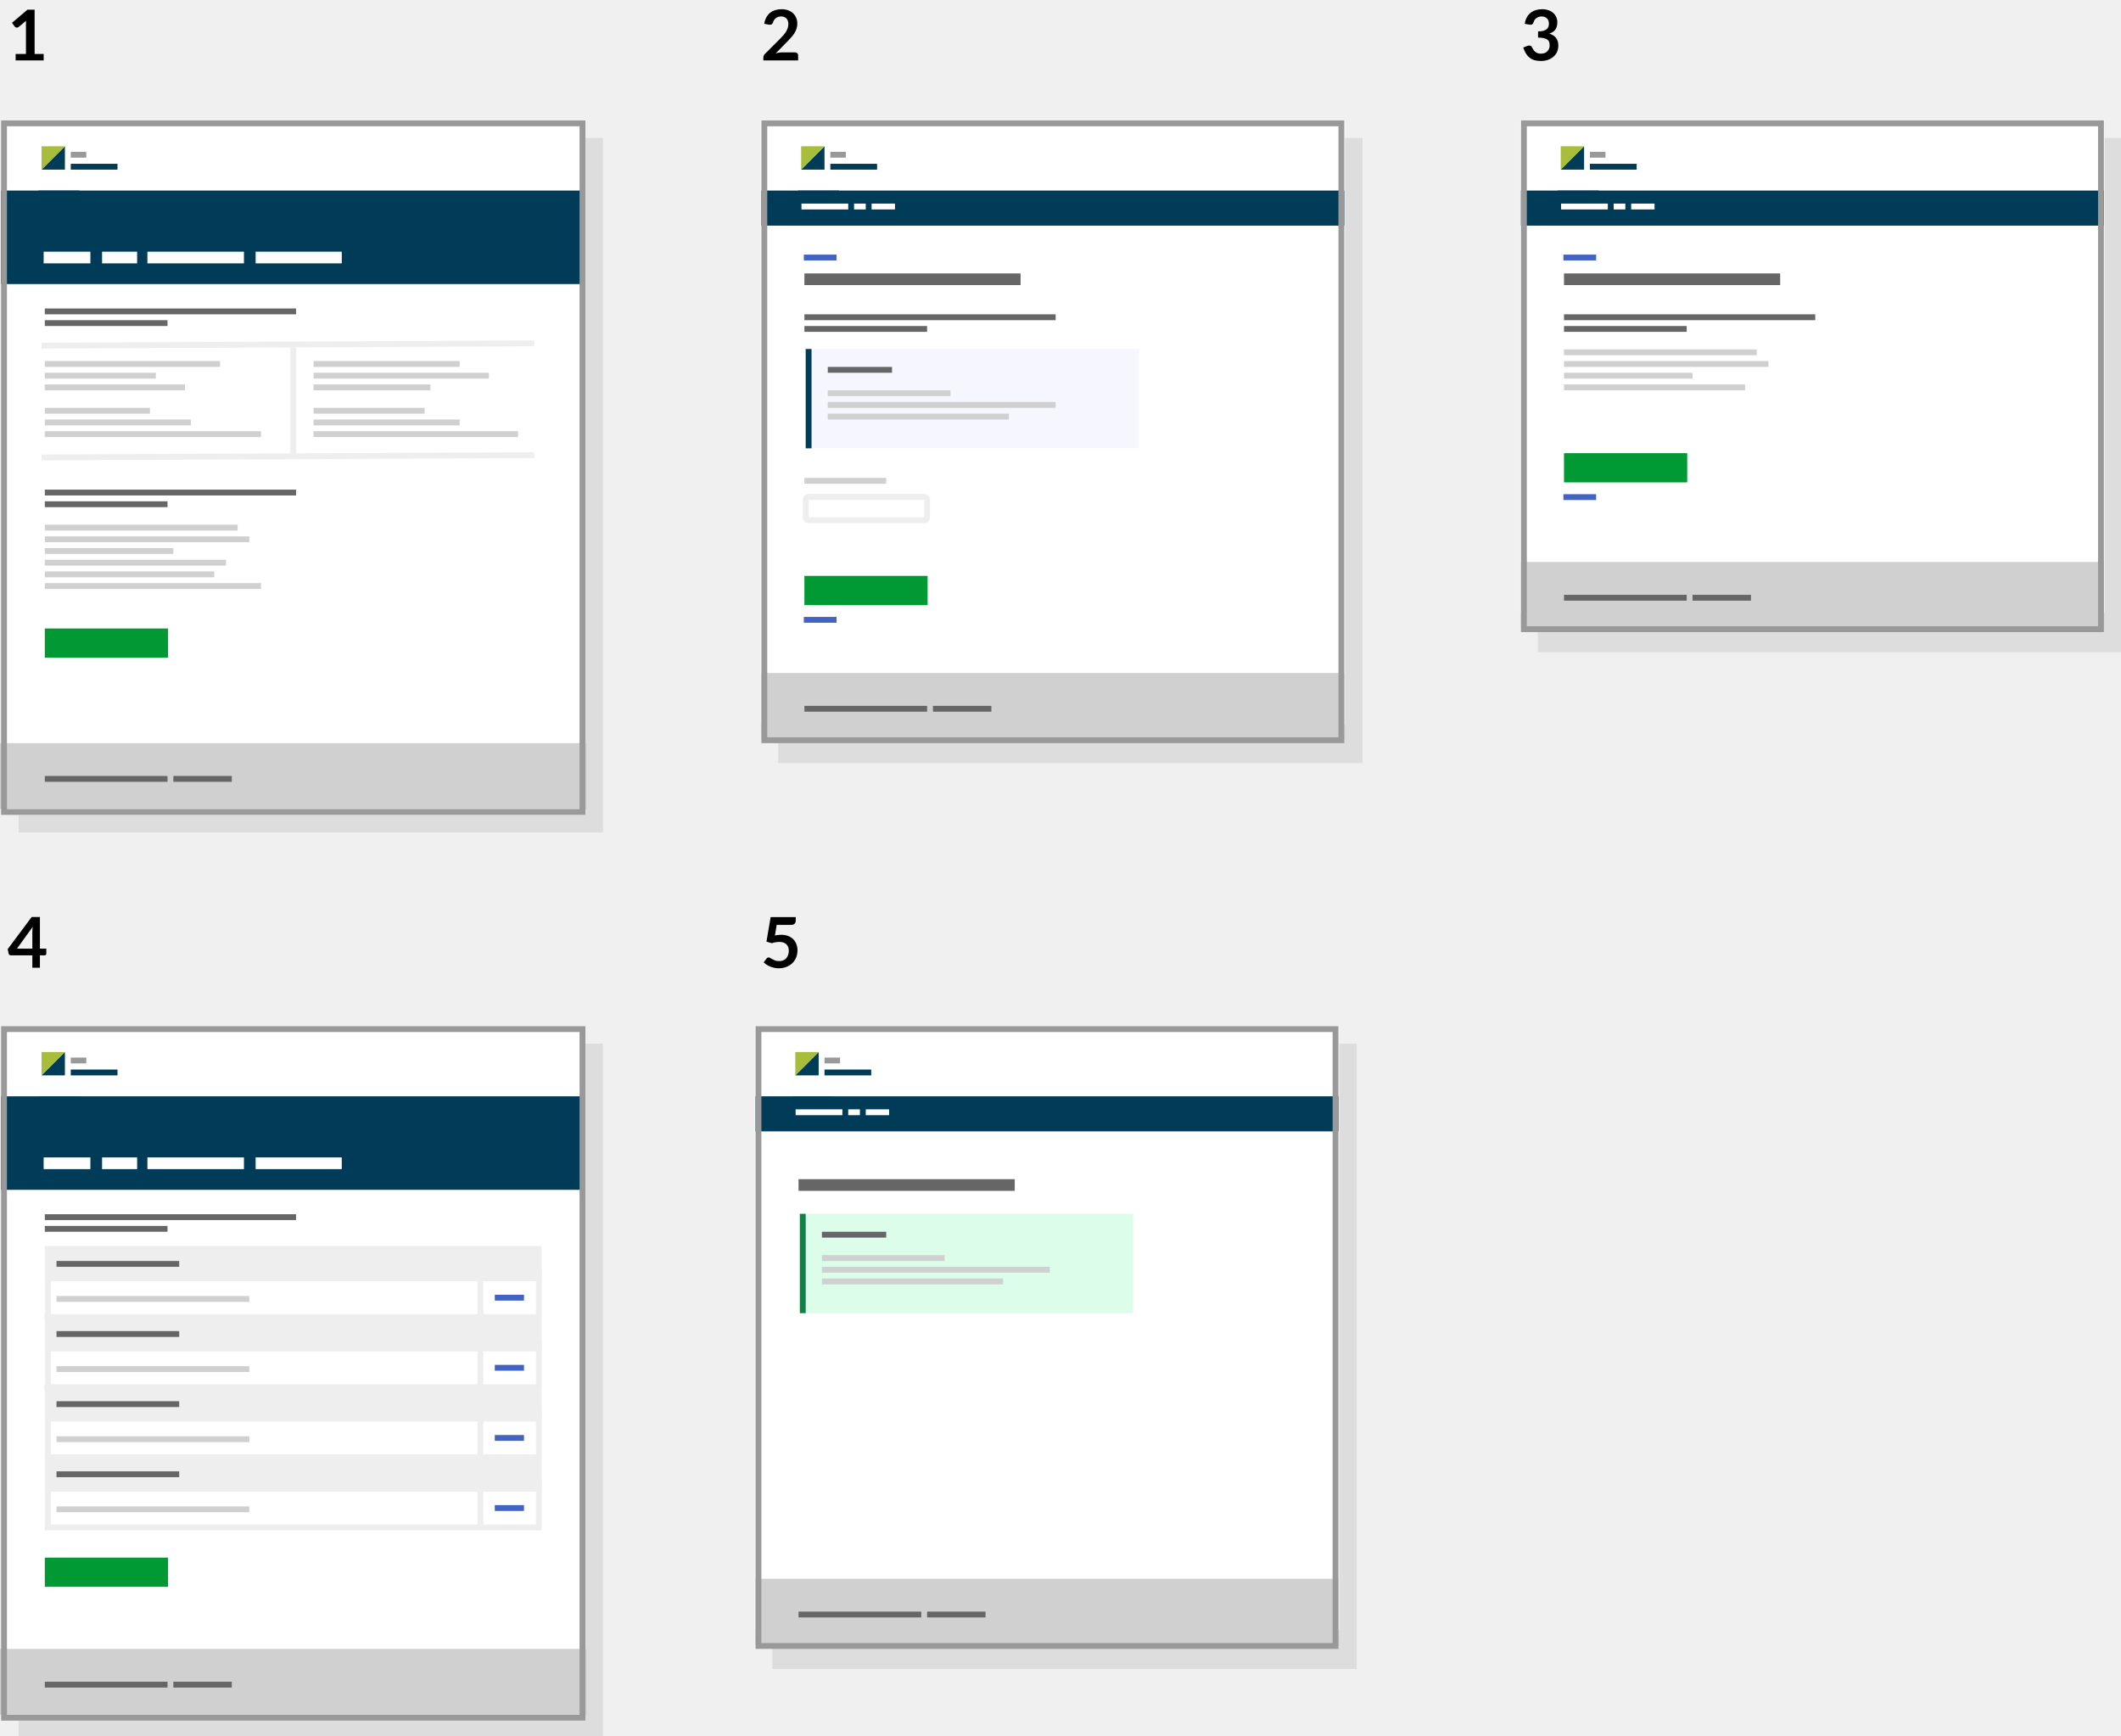
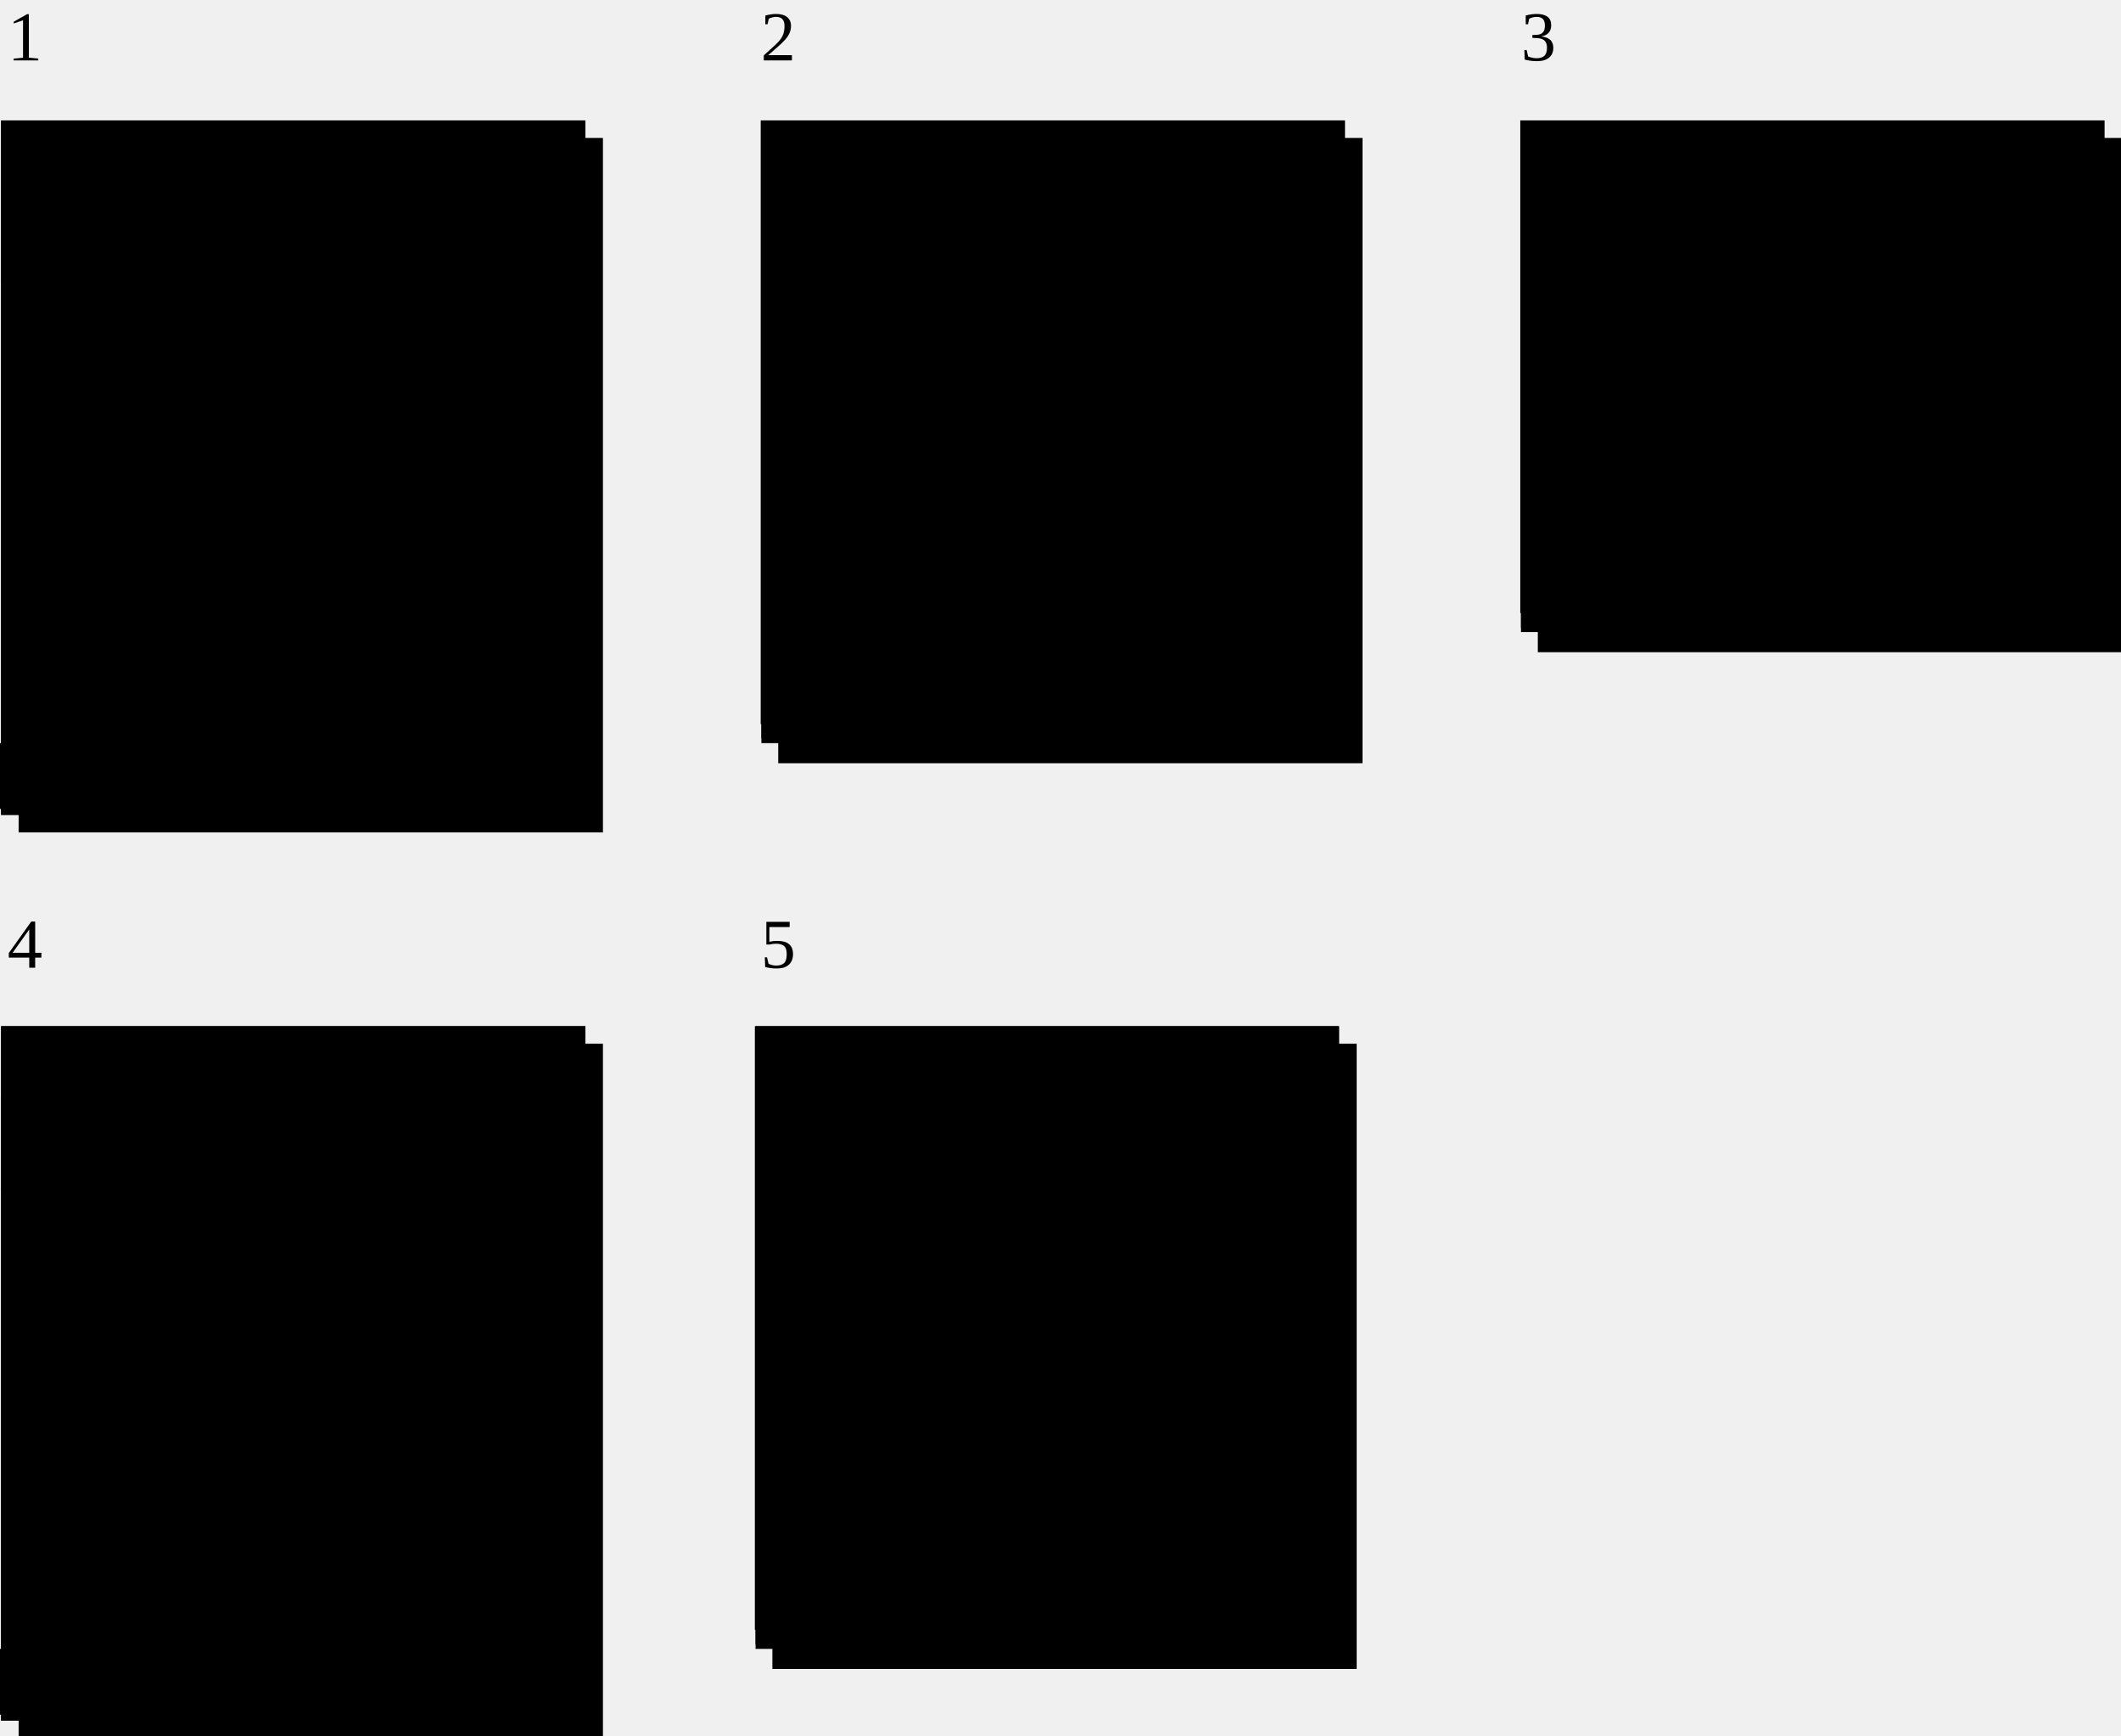
<svg xmlns="http://www.w3.org/2000/svg" viewBox="0 0 363 297">
  <defs>
    <style>.cls-1{opacity:0.1;}.cls-2{fill:#333;}.cls-3{fill:#fff;}.cls-4{fill:#003c57;}.cls-5{fill:#093;}.cls-6{fill:#a8bd3a;}.cls-7{fill:#999;}.cls-11,.cls-13,.cls-14,.cls-15,.cls-8,.cls-9{fill:none;stroke-miterlimit:10;}.cls-8,.cls-9{stroke:#666;}.cls-8{stroke-width:2px;}.cls-10{fill:#d0d0d0;}.cls-11{stroke:#fff;}.cls-12{fill:#f5f6ff;}.cls-13{stroke:#d0d0d0;}.cls-14{stroke:#eee;}.cls-15{stroke:#4263c2;}.cls-16{fill:#dbfdea;}.cls-17{fill:#0f8243;}.cls-18{fill:#eee;}.cls-19{font-size:12px;font-family:Lato-Bold, Lato;font-weight:700;}</style>
  </defs>
  <g id="Layer_2" data-name="Layer 2">
    <g id="Layer_1-2" data-name="Layer 1">
-       <g class="cls-1">
-         <rect class="cls-2" x="133.19" y="23.61" width="100" height="107" />
+       <g class="ons-cls-1">
+         <rect class="ons-cls-2" x="133.19" y="23.61" width="100" height="107" />
      </g>
-       <rect class="cls-3" x="130.19" y="20.61" width="100" height="103.3" />
-       <rect class="cls-4" x="130.31" y="32.61" width="99.76" height="6" />
-       <rect class="cls-5" x="137.67" y="98.55" width="21.09" height="5" />
-       <rect class="cls-4" x="136.59" y="32.61" width="7.01" height="2.72" />
-       <polygon class="cls-4" points="141.11 29.03 137.11 29.03 141.11 25.03 141.11 29.03" />
-       <polygon class="cls-6" points="137.11 25.03 141.11 25.03 137.11 29.03 137.11 25.03" />
-       <rect class="cls-4" x="142.11" y="28.03" width="8" height="1" />
-       <rect class="cls-7" x="142.11" y="25.98" width="2.66" height="1" />
-       <line class="cls-8" x1="137.67" y1="47.79" x2="174.67" y2="47.79" />
-       <line class="cls-9" x1="137.67" y1="54.29" x2="180.67" y2="54.29" />
-       <line class="cls-9" x1="137.67" y1="56.29" x2="158.67" y2="56.29" />
-       <rect class="cls-10" x="130.31" y="115.17" width="99.76" height="11.26" />
-       <line class="cls-9" x1="137.67" y1="121.29" x2="158.67" y2="121.29" />
-       <line class="cls-9" x1="159.67" y1="121.29" x2="169.67" y2="121.29" />
-       <path class="cls-7" d="M229.07,21.61V126.17H131.31V21.61h97.76m1-1H130.31V127.17h99.76V20.61Z" />
-       <line class="cls-11" x1="137.17" y1="35.34" x2="145.17" y2="35.34" />
-       <line class="cls-11" x1="149.17" y1="35.34" x2="153.17" y2="35.34" />
-       <line class="cls-11" x1="146.17" y1="35.34" x2="148.17" y2="35.34" />
-       <rect class="cls-12" x="137.89" y="59.72" width="57.03" height="17" />
-       <rect class="cls-4" x="137.89" y="59.72" width="1" height="17" />
-       <line class="cls-9" x1="141.67" y1="63.29" x2="152.67" y2="63.29" />
-       <line class="cls-13" x1="141.67" y1="67.29" x2="162.67" y2="67.29" />
-       <line class="cls-13" x1="137.67" y1="82.29" x2="151.67" y2="82.29" />
-       <line class="cls-13" x1="141.67" y1="69.29" x2="180.67" y2="69.29" />
-       <line class="cls-13" x1="141.67" y1="71.29" x2="172.67" y2="71.29" />
-       <rect class="cls-14" x="137.89" y="85.03" width="20.78" height="4" rx="0.5" ry="0.5" />
-       <line class="cls-15" x1="137.57" y1="44.07" x2="143.17" y2="44.07" />
-       <line class="cls-15" x1="137.57" y1="106.07" x2="143.17" y2="106.07" />
-       <g class="cls-1">
-         <rect class="cls-2" x="132.19" y="178.61" width="100" height="107" />
+       <rect class="ons-cls-3" x="130.19" y="20.61" width="100" height="103.3" />
+       <rect class="ons-cls-4" x="130.31" y="32.61" width="99.76" height="6" />
+       <rect class="ons-cls-5" x="137.67" y="98.55" width="21.09" height="5" />
+       <rect class="ons-cls-4" x="136.59" y="32.61" width="7.01" height="2.72" />
+       <polygon class="ons-cls-4" points="141.11 29.03 137.11 29.03 141.11 25.03 141.11 29.03" />
+       <polygon class="ons-cls-6" points="137.11 25.03 141.11 25.03 137.11 29.03 137.11 25.03" />
+       <rect class="ons-cls-4" x="142.11" y="28.03" width="8" height="1" />
+       <rect class="ons-cls-7" x="142.11" y="25.98" width="2.66" height="1" />
+       <line class="ons-cls-8" x1="137.67" y1="47.79" x2="174.67" y2="47.79" />
+       <line class="ons-cls-9" x1="137.67" y1="54.29" x2="180.67" y2="54.29" />
+       <line class="ons-cls-9" x1="137.67" y1="56.29" x2="158.67" y2="56.29" />
+       <rect class="ons-cls-10" x="130.31" y="115.17" width="99.76" height="11.26" />
+       <line class="ons-cls-9" x1="137.67" y1="121.29" x2="158.67" y2="121.29" />
+       <line class="ons-cls-9" x1="159.67" y1="121.29" x2="169.67" y2="121.29" />
+       <path class="ons-cls-7" d="M229.07,21.61V126.17H131.31V21.61h97.76m1-1H130.31V127.17h99.76V20.61Z" />
+       <line class="ons-cls-11" x1="137.17" y1="35.34" x2="145.17" y2="35.34" />
+       <line class="ons-cls-11" x1="149.17" y1="35.34" x2="153.17" y2="35.34" />
+       <line class="ons-cls-11" x1="146.17" y1="35.34" x2="148.17" y2="35.34" />
+       <rect class="ons-cls-12" x="137.89" y="59.72" width="57.03" height="17" />
+       <rect class="ons-cls-4" x="137.89" y="59.72" width="1" height="17" />
+       <line class="ons-cls-9" x1="141.67" y1="63.29" x2="152.67" y2="63.29" />
+       <line class="ons-cls-13" x1="141.67" y1="67.29" x2="162.67" y2="67.29" />
+       <line class="ons-cls-13" x1="137.67" y1="82.29" x2="151.67" y2="82.29" />
+       <line class="ons-cls-13" x1="141.67" y1="69.29" x2="180.67" y2="69.29" />
+       <line class="ons-cls-13" x1="141.67" y1="71.29" x2="172.67" y2="71.29" />
+       <rect class="ons-cls-14" x="137.89" y="85.03" width="20.78" height="4" rx="0.5" ry="0.5" />
+       <line class="ons-cls-15" x1="137.57" y1="44.07" x2="143.17" y2="44.07" />
+       <line class="ons-cls-15" x1="137.57" y1="106.07" x2="143.17" y2="106.07" />
+       <g class="ons-cls-1">
+         <rect class="ons-cls-2" x="132.19" y="178.61" width="100" height="107" />
      </g>
-       <rect class="cls-3" x="129.19" y="175.61" width="100" height="103.3" />
-       <rect class="cls-4" x="129.31" y="187.61" width="99.76" height="6" />
-       <rect class="cls-4" x="135.59" y="187.61" width="7.01" height="2.72" />
-       <polygon class="cls-4" points="140.11 184.03 136.11 184.03 140.11 180.03 140.11 184.03" />
-       <polygon class="cls-6" points="136.11 180.03 140.11 180.03 136.11 184.03 136.11 180.03" />
-       <rect class="cls-4" x="141.11" y="183.03" width="8" height="1" />
-       <rect class="cls-7" x="141.11" y="180.98" width="2.66" height="1" />
-       <line class="cls-8" x1="136.67" y1="202.79" x2="173.67" y2="202.79" />
-       <rect class="cls-10" x="129.31" y="270.17" width="99.76" height="11.26" />
-       <line class="cls-9" x1="136.67" y1="276.29" x2="157.67" y2="276.29" />
-       <line class="cls-9" x1="158.67" y1="276.29" x2="168.67" y2="276.29" />
-       <path class="cls-7" d="M228.07,176.61V281.17H130.31V176.61h97.76m1-1H129.31V282.17h99.76V175.61Z" />
-       <line class="cls-11" x1="136.17" y1="190.34" x2="144.17" y2="190.34" />
-       <line class="cls-11" x1="148.17" y1="190.34" x2="152.17" y2="190.34" />
-       <line class="cls-11" x1="145.17" y1="190.34" x2="147.17" y2="190.34" />
-       <rect class="cls-16" x="136.89" y="207.72" width="57.03" height="17" />
-       <rect class="cls-17" x="136.89" y="207.72" width="1" height="17" />
-       <line class="cls-9" x1="140.67" y1="211.29" x2="151.67" y2="211.29" />
-       <line class="cls-13" x1="140.67" y1="215.29" x2="161.67" y2="215.29" />
-       <line class="cls-13" x1="140.67" y1="217.29" x2="179.67" y2="217.29" />
-       <line class="cls-13" x1="140.67" y1="219.29" x2="171.67" y2="219.29" />
-       <g class="cls-1">
-         <rect class="cls-2" x="263.19" y="23.61" width="100" height="88" />
+       <rect class="ons-cls-3" x="129.19" y="175.61" width="100" height="103.3" />
+       <rect class="ons-cls-4" x="129.31" y="187.61" width="99.76" height="6" />
+       <rect class="ons-cls-4" x="135.59" y="187.61" width="7.01" height="2.72" />
+       <polygon class="ons-cls-4" points="140.11 184.03 136.11 184.03 140.11 180.03 140.11 184.03" />
+       <polygon class="ons-cls-6" points="136.11 180.03 140.11 180.03 136.11 184.03 136.11 180.03" />
+       <rect class="ons-cls-4" x="141.11" y="183.03" width="8" height="1" />
+       <rect class="ons-cls-7" x="141.11" y="180.98" width="2.66" height="1" />
+       <line class="ons-cls-8" x1="136.67" y1="202.79" x2="173.67" y2="202.79" />
+       <rect class="ons-cls-10" x="129.31" y="270.17" width="99.76" height="11.26" />
+       <line class="ons-cls-9" x1="136.67" y1="276.29" x2="157.67" y2="276.29" />
+       <line class="ons-cls-9" x1="158.67" y1="276.29" x2="168.67" y2="276.29" />
+       <path class="ons-cls-7" d="M228.07,176.61V281.17H130.31V176.61h97.76m1-1H129.31V282.17h99.76V175.61Z" />
+       <line class="ons-cls-11" x1="136.17" y1="190.34" x2="144.17" y2="190.34" />
+       <line class="ons-cls-11" x1="148.17" y1="190.34" x2="152.17" y2="190.34" />
+       <line class="ons-cls-11" x1="145.17" y1="190.34" x2="147.17" y2="190.34" />
+       <rect class="ons-cls-16" x="136.89" y="207.72" width="57.03" height="17" />
+       <rect class="ons-cls-17" x="136.89" y="207.72" width="1" height="17" />
+       <line class="ons-cls-9" x1="140.67" y1="211.29" x2="151.67" y2="211.29" />
+       <line class="ons-cls-13" x1="140.67" y1="215.29" x2="161.67" y2="215.29" />
+       <line class="ons-cls-13" x1="140.67" y1="217.29" x2="179.67" y2="217.29" />
+       <line class="ons-cls-13" x1="140.67" y1="219.29" x2="171.67" y2="219.29" />
+       <g class="ons-cls-1">
+         <rect class="ons-cls-2" x="263.19" y="23.61" width="100" height="88" />
      </g>
-       <rect class="cls-3" x="260.19" y="20.61" width="100" height="84.3" />
-       <rect class="cls-4" x="260.31" y="32.61" width="99.76" height="6" />
-       <rect class="cls-5" x="267.67" y="77.55" width="21.09" height="5" />
-       <rect class="cls-4" x="266.59" y="32.61" width="7.01" height="2.72" />
-       <polygon class="cls-4" points="271.11 29.03 267.11 29.03 271.11 25.03 271.11 29.03" />
-       <polygon class="cls-6" points="267.11 25.03 271.11 25.03 267.11 29.03 267.11 25.03" />
-       <rect class="cls-4" x="272.11" y="28.03" width="8" height="1" />
-       <rect class="cls-7" x="272.11" y="25.98" width="2.66" height="1" />
-       <line class="cls-8" x1="267.67" y1="47.79" x2="304.67" y2="47.79" />
-       <line class="cls-9" x1="267.67" y1="54.29" x2="310.67" y2="54.29" />
-       <line class="cls-9" x1="267.67" y1="56.29" x2="288.67" y2="56.29" />
-       <rect class="cls-10" x="260.31" y="96.17" width="99.76" height="11.26" />
-       <line class="cls-9" x1="267.67" y1="102.29" x2="288.67" y2="102.29" />
-       <line class="cls-9" x1="289.67" y1="102.29" x2="299.67" y2="102.29" />
-       <path class="cls-7" d="M359.07,21.61v85.56H261.31V21.61h97.76m1-1H260.31v87.56h99.76V20.61Z" />
-       <line class="cls-11" x1="267.17" y1="35.34" x2="275.17" y2="35.34" />
-       <line class="cls-11" x1="279.17" y1="35.34" x2="283.17" y2="35.34" />
-       <line class="cls-11" x1="276.17" y1="35.34" x2="278.17" y2="35.34" />
-       <line class="cls-15" x1="267.57" y1="44.07" x2="273.17" y2="44.07" />
-       <line class="cls-15" x1="267.57" y1="85.07" x2="273.17" y2="85.07" />
-       <line class="cls-13" x1="267.67" y1="60.29" x2="300.67" y2="60.29" />
-       <line class="cls-13" x1="267.67" y1="62.29" x2="302.67" y2="62.29" />
-       <line class="cls-13" x1="267.67" y1="64.29" x2="289.67" y2="64.29" />
-       <line class="cls-13" x1="267.67" y1="66.29" x2="298.67" y2="66.29" />
-       <g class="cls-1">
-         <rect class="cls-2" x="3.19" y="23.61" width="100" height="118.84" />
+       <rect class="ons-cls-3" x="260.19" y="20.61" width="100" height="84.3" />
+       <rect class="ons-cls-4" x="260.31" y="32.61" width="99.76" height="6" />
+       <rect class="ons-cls-5" x="267.67" y="77.55" width="21.09" height="5" />
+       <rect class="ons-cls-4" x="266.59" y="32.61" width="7.01" height="2.72" />
+       <polygon class="ons-cls-4" points="271.11 29.03 267.11 29.03 271.11 25.03 271.11 29.03" />
+       <polygon class="ons-cls-6" points="267.11 25.03 271.11 25.03 267.11 29.03 267.11 25.03" />
+       <rect class="ons-cls-4" x="272.11" y="28.03" width="8" height="1" />
+       <rect class="ons-cls-7" x="272.11" y="25.98" width="2.66" height="1" />
+       <line class="ons-cls-8" x1="267.67" y1="47.79" x2="304.67" y2="47.79" />
+       <line class="ons-cls-9" x1="267.67" y1="54.29" x2="310.67" y2="54.29" />
+       <line class="ons-cls-9" x1="267.67" y1="56.29" x2="288.67" y2="56.29" />
+       <rect class="ons-cls-10" x="260.31" y="96.17" width="99.76" height="11.26" />
+       <line class="ons-cls-9" x1="267.67" y1="102.29" x2="288.67" y2="102.29" />
+       <line class="ons-cls-9" x1="289.67" y1="102.29" x2="299.67" y2="102.29" />
+       <path class="ons-cls-7" d="M359.07,21.61v85.56H261.31V21.61h97.76m1-1H260.31v87.56h99.76V20.61Z" />
+       <line class="ons-cls-11" x1="267.17" y1="35.34" x2="275.17" y2="35.34" />
+       <line class="ons-cls-11" x1="279.17" y1="35.34" x2="283.17" y2="35.34" />
+       <line class="ons-cls-11" x1="276.17" y1="35.34" x2="278.17" y2="35.34" />
+       <line class="ons-cls-15" x1="267.57" y1="44.07" x2="273.17" y2="44.07" />
+       <line class="ons-cls-15" x1="267.57" y1="85.07" x2="273.17" y2="85.07" />
+       <line class="ons-cls-13" x1="267.67" y1="60.29" x2="300.67" y2="60.29" />
+       <line class="ons-cls-13" x1="267.67" y1="62.29" x2="302.67" y2="62.29" />
+       <line class="ons-cls-13" x1="267.67" y1="64.29" x2="289.67" y2="64.29" />
+       <line class="ons-cls-13" x1="267.67" y1="66.29" x2="298.67" y2="66.29" />
+       <g class="ons-cls-1">
+         <rect class="ons-cls-2" x="3.19" y="23.61" width="100" height="118.84" />
      </g>
-       <rect class="cls-3" x="0.19" y="20.61" width="100" height="118.84" />
-       <rect class="cls-4" x="0.19" y="32.61" width="100" height="16" />
-       <rect class="cls-5" x="7.67" y="107.55" width="21.09" height="5" />
-       <rect class="cls-4" x="6.59" y="32.61" width="7.01" height="2.72" />
-       <polygon class="cls-4" points="11.11 29.03 7.11 29.03 11.11 25.03 11.11 29.03" />
-       <polygon class="cls-6" points="7.11 25.03 11.11 25.03 7.11 29.03 7.11 25.03" />
-       <rect class="cls-4" x="12.11" y="28.03" width="8" height="1" />
-       <rect class="cls-7" x="12.11" y="25.98" width="2.66" height="1" />
-       <line class="cls-14" x1="7.11" y1="59.15" x2="91.43" y2="58.76" />
-       <line class="cls-14" x1="7.11" y1="78.28" x2="91.43" y2="77.88" />
-       <line class="cls-14" x1="50.19" y1="59.48" x2="50.19" y2="78.08" />
-       <line class="cls-13" x1="7.67" y1="62.29" x2="37.67" y2="62.29" />
-       <line class="cls-13" x1="7.67" y1="64.29" x2="26.67" y2="64.29" />
-       <line class="cls-13" x1="7.67" y1="66.29" x2="31.67" y2="66.29" />
-       <line class="cls-13" x1="53.67" y1="62.29" x2="78.67" y2="62.29" />
-       <line class="cls-13" x1="53.67" y1="64.29" x2="83.67" y2="64.29" />
-       <line class="cls-13" x1="53.67" y1="66.29" x2="73.67" y2="66.29" />
-       <line class="cls-13" x1="53.67" y1="70.29" x2="72.67" y2="70.29" />
-       <line class="cls-13" x1="53.67" y1="72.29" x2="78.67" y2="72.29" />
-       <line class="cls-13" x1="53.67" y1="74.29" x2="88.67" y2="74.29" />
-       <line class="cls-13" x1="7.67" y1="70.29" x2="25.67" y2="70.29" />
-       <line class="cls-13" x1="7.67" y1="72.29" x2="32.67" y2="72.29" />
-       <line class="cls-13" x1="7.67" y1="74.29" x2="44.67" y2="74.29" />
-       <line class="cls-13" x1="7.67" y1="90.29" x2="40.67" y2="90.29" />
-       <line class="cls-13" x1="7.67" y1="92.29" x2="42.67" y2="92.29" />
-       <line class="cls-13" x1="7.67" y1="94.29" x2="29.67" y2="94.29" />
-       <line class="cls-13" x1="7.67" y1="96.29" x2="38.67" y2="96.29" />
-       <line class="cls-13" x1="7.67" y1="98.29" x2="36.67" y2="98.29" />
-       <line class="cls-13" x1="7.67" y1="100.29" x2="44.67" y2="100.29" />
-       <line class="cls-9" x1="7.67" y1="53.29" x2="50.67" y2="53.29" />
-       <line class="cls-9" x1="7.67" y1="55.29" x2="28.67" y2="55.29" />
-       <line class="cls-9" x1="7.67" y1="84.29" x2="50.67" y2="84.29" />
-       <line class="cls-9" x1="7.67" y1="86.29" x2="28.67" y2="86.29" />
-       <rect class="cls-10" y="127.17" width="100.41" height="11.26" />
-       <line class="cls-9" x1="7.67" y1="133.29" x2="28.67" y2="133.29" />
-       <line class="cls-9" x1="29.67" y1="133.29" x2="39.67" y2="133.29" />
-       <path class="cls-7" d="M99.19,21.61V138.45h-98V21.61h98m1-1H.19V139.45h100V20.61Z" />
-       <path class="cls-3" d="M25.23,43.07H41.75v2H25.23Z" />
-       <path class="cls-3" d="M7.47,43.07h8v2h-8Z" />
-       <path class="cls-3" d="M17.47,43.07h6v2h-6Z" />
-       <path class="cls-3" d="M43.75,43.07H58.49v2H43.75Z" />
-       <g class="cls-1">
-         <rect class="cls-2" x="3.19" y="178.61" width="100" height="118.84" />
+       <rect class="ons-cls-3" x="0.19" y="20.61" width="100" height="118.84" />
+       <rect class="ons-cls-4" x="0.19" y="32.61" width="100" height="16" />
+       <rect class="ons-cls-5" x="7.67" y="107.55" width="21.09" height="5" />
+       <rect class="ons-cls-4" x="6.59" y="32.61" width="7.01" height="2.72" />
+       <polygon class="ons-cls-4" points="11.11 29.03 7.11 29.03 11.11 25.03 11.11 29.03" />
+       <polygon class="ons-cls-6" points="7.11 25.03 11.11 25.03 7.11 29.03 7.11 25.03" />
+       <rect class="ons-cls-4" x="12.11" y="28.03" width="8" height="1" />
+       <rect class="ons-cls-7" x="12.11" y="25.98" width="2.66" height="1" />
+       <line class="ons-cls-14" x1="7.11" y1="59.15" x2="91.43" y2="58.76" />
+       <line class="ons-cls-14" x1="7.11" y1="78.28" x2="91.43" y2="77.88" />
+       <line class="ons-cls-14" x1="50.19" y1="59.48" x2="50.19" y2="78.08" />
+       <line class="ons-cls-13" x1="7.67" y1="62.29" x2="37.67" y2="62.29" />
+       <line class="ons-cls-13" x1="7.67" y1="64.29" x2="26.67" y2="64.29" />
+       <line class="ons-cls-13" x1="7.67" y1="66.29" x2="31.67" y2="66.29" />
+       <line class="ons-cls-13" x1="53.67" y1="62.29" x2="78.67" y2="62.29" />
+       <line class="ons-cls-13" x1="53.67" y1="64.29" x2="83.67" y2="64.29" />
+       <line class="ons-cls-13" x1="53.67" y1="66.29" x2="73.67" y2="66.29" />
+       <line class="ons-cls-13" x1="53.67" y1="70.29" x2="72.67" y2="70.29" />
+       <line class="ons-cls-13" x1="53.67" y1="72.29" x2="78.67" y2="72.29" />
+       <line class="ons-cls-13" x1="53.67" y1="74.29" x2="88.67" y2="74.29" />
+       <line class="ons-cls-13" x1="7.67" y1="70.29" x2="25.67" y2="70.29" />
+       <line class="ons-cls-13" x1="7.67" y1="72.29" x2="32.67" y2="72.29" />
+       <line class="ons-cls-13" x1="7.67" y1="74.29" x2="44.67" y2="74.29" />
+       <line class="ons-cls-13" x1="7.67" y1="90.29" x2="40.67" y2="90.29" />
+       <line class="ons-cls-13" x1="7.67" y1="92.29" x2="42.67" y2="92.29" />
+       <line class="ons-cls-13" x1="7.67" y1="94.29" x2="29.67" y2="94.29" />
+       <line class="ons-cls-13" x1="7.67" y1="96.29" x2="38.67" y2="96.29" />
+       <line class="ons-cls-13" x1="7.67" y1="98.29" x2="36.67" y2="98.29" />
+       <line class="ons-cls-13" x1="7.67" y1="100.29" x2="44.67" y2="100.29" />
+       <line class="ons-cls-9" x1="7.67" y1="53.29" x2="50.67" y2="53.29" />
+       <line class="ons-cls-9" x1="7.67" y1="55.29" x2="28.67" y2="55.29" />
+       <line class="ons-cls-9" x1="7.67" y1="84.29" x2="50.67" y2="84.29" />
+       <line class="ons-cls-9" x1="7.67" y1="86.29" x2="28.67" y2="86.29" />
+       <rect class="ons-cls-10" y="127.17" width="100.41" height="11.26" />
+       <line class="ons-cls-9" x1="7.67" y1="133.29" x2="28.67" y2="133.29" />
+       <line class="ons-cls-9" x1="29.67" y1="133.29" x2="39.67" y2="133.29" />
+       <path class="ons-cls-7" d="M99.19,21.61V138.45h-98V21.61h98m1-1H.19V139.45h100V20.61Z" />
+       <path class="ons-cls-3" d="M25.23,43.07H41.75v2H25.23Z" />
+       <path class="ons-cls-3" d="M7.47,43.07h8v2h-8Z" />
+       <path class="ons-cls-3" d="M17.47,43.07h6v2h-6Z" />
+       <path class="ons-cls-3" d="M43.75,43.07H58.49v2H43.75Z" />
+       <g class="ons-cls-1">
+         <rect class="ons-cls-2" x="3.19" y="178.61" width="100" height="118.84" />
      </g>
-       <rect class="cls-3" x="0.19" y="175.61" width="100" height="118.84" />
-       <rect class="cls-4" x="0.19" y="187.61" width="100" height="16" />
-       <rect class="cls-5" x="7.67" y="266.55" width="21.09" height="5" />
-       <rect class="cls-4" x="6.59" y="187.61" width="7.01" height="2.72" />
-       <polygon class="cls-4" points="11.11 184.03 7.11 184.03 11.11 180.03 11.11 184.03" />
-       <polygon class="cls-6" points="7.11 180.03 11.11 180.03 7.11 184.03 7.11 180.03" />
-       <rect class="cls-4" x="12.11" y="183.03" width="8" height="1" />
-       <rect class="cls-7" x="12.11" y="180.98" width="2.66" height="1" />
-       <line class="cls-9" x1="7.67" y1="208.29" x2="50.67" y2="208.29" />
-       <line class="cls-9" x1="7.67" y1="210.29" x2="28.67" y2="210.29" />
-       <rect class="cls-10" y="282.17" width="100.41" height="11.26" />
-       <line class="cls-9" x1="7.67" y1="288.29" x2="28.67" y2="288.29" />
-       <line class="cls-9" x1="29.67" y1="288.29" x2="39.67" y2="288.29" />
-       <path class="cls-7" d="M99.19,176.61V293.45h-98V176.61h98m1-1H.19V294.45h100V175.61Z" />
-       <path class="cls-3" d="M25.23,198.07H41.75v2H25.23Z" />
-       <path class="cls-3" d="M7.47,198.07h8v2h-8Z" />
-       <path class="cls-3" d="M17.47,198.07h6v2h-6Z" />
-       <path class="cls-3" d="M43.75,198.07H58.49v2H43.75Z" />
-       <rect class="cls-18" x="7.69" y="213.22" width="85" height="6.04" />
-       <line class="cls-14" x1="82.22" y1="217.19" x2="82.22" y2="225.39" />
-       <line class="cls-14" x1="8.22" y1="217.19" x2="8.22" y2="225.39" />
-       <line class="cls-14" x1="92.22" y1="217.19" x2="92.22" y2="225.39" />
-       <line class="cls-13" x1="9.67" y1="222.29" x2="42.67" y2="222.29" />
-       <line class="cls-14" x1="7.59" y1="225.39" x2="92.59" y2="225.39" />
-       <line class="cls-9" x1="9.67" y1="216.29" x2="30.67" y2="216.29" />
-       <line class="cls-15" x1="84.68" y1="222.07" x2="89.68" y2="222.07" />
-       <rect class="cls-18" x="7.69" y="225.22" width="85" height="6.04" />
-       <line class="cls-14" x1="82.22" y1="229.19" x2="82.22" y2="237.39" />
-       <line class="cls-14" x1="8.22" y1="229.19" x2="8.22" y2="237.39" />
-       <line class="cls-14" x1="92.22" y1="229.19" x2="92.22" y2="237.39" />
-       <line class="cls-13" x1="9.67" y1="234.29" x2="42.67" y2="234.29" />
-       <line class="cls-14" x1="7.59" y1="237.39" x2="92.59" y2="237.39" />
-       <line class="cls-9" x1="9.67" y1="228.29" x2="30.67" y2="228.29" />
-       <line class="cls-15" x1="84.68" y1="234.07" x2="89.68" y2="234.07" />
-       <rect class="cls-18" x="7.69" y="237.22" width="85" height="6.04" />
-       <line class="cls-14" x1="82.22" y1="241.19" x2="82.22" y2="249.39" />
-       <line class="cls-14" x1="8.22" y1="241.19" x2="8.22" y2="249.39" />
-       <line class="cls-14" x1="92.22" y1="241.19" x2="92.22" y2="249.39" />
-       <line class="cls-13" x1="9.67" y1="246.29" x2="42.67" y2="246.29" />
-       <line class="cls-15" x1="84.68" y1="246.07" x2="89.68" y2="246.07" />
-       <line class="cls-14" x1="7.67" y1="249.39" x2="92.67" y2="249.39" />
-       <rect class="cls-18" x="7.69" y="249.22" width="85" height="6.04" />
-       <line class="cls-14" x1="82.22" y1="253.19" x2="82.22" y2="261.39" />
-       <line class="cls-14" x1="8.22" y1="253.19" x2="8.22" y2="261.39" />
-       <line class="cls-14" x1="92.22" y1="253.19" x2="92.22" y2="261.39" />
-       <line class="cls-13" x1="9.67" y1="258.29" x2="42.67" y2="258.29" />
-       <line class="cls-15" x1="84.68" y1="258.07" x2="89.68" y2="258.07" />
-       <line class="cls-14" x1="7.67" y1="261.39" x2="92.67" y2="261.39" />
-       <line class="cls-9" x1="9.67" y1="240.29" x2="30.67" y2="240.29" />
-       <line class="cls-9" x1="9.67" y1="252.29" x2="30.67" y2="252.29" />
-       <text class="cls-19" transform="translate(1.27 10.34)">1</text>
-       <text class="cls-19" transform="translate(130.19 10.34)">2</text>
-       <text class="cls-19" transform="translate(260.31 10.34)">3</text>
-       <text class="cls-19" transform="translate(1.27 165.61)">4</text>
-       <text class="cls-19" transform="translate(130.19 165.61)">5</text>
+       <rect class="ons-cls-3" x="0.19" y="175.61" width="100" height="118.84" />
+       <rect class="ons-cls-4" x="0.19" y="187.61" width="100" height="16" />
+       <rect class="ons-cls-5" x="7.67" y="266.55" width="21.09" height="5" />
+       <rect class="ons-cls-4" x="6.59" y="187.61" width="7.01" height="2.72" />
+       <polygon class="ons-cls-4" points="11.11 184.03 7.11 184.03 11.11 180.03 11.11 184.03" />
+       <polygon class="ons-cls-6" points="7.11 180.03 11.11 180.03 7.11 184.03 7.11 180.03" />
+       <rect class="ons-cls-4" x="12.11" y="183.03" width="8" height="1" />
+       <rect class="ons-cls-7" x="12.11" y="180.98" width="2.66" height="1" />
+       <line class="ons-cls-9" x1="7.67" y1="208.29" x2="50.67" y2="208.29" />
+       <line class="ons-cls-9" x1="7.67" y1="210.29" x2="28.67" y2="210.29" />
+       <rect class="ons-cls-10" y="282.17" width="100.41" height="11.26" />
+       <line class="ons-cls-9" x1="7.67" y1="288.29" x2="28.67" y2="288.29" />
+       <line class="ons-cls-9" x1="29.67" y1="288.29" x2="39.67" y2="288.29" />
+       <path class="ons-cls-7" d="M99.19,176.61V293.45h-98V176.61h98m1-1H.19V294.45h100V175.61Z" />
+       <path class="ons-cls-3" d="M25.23,198.07H41.75v2H25.23Z" />
+       <path class="ons-cls-3" d="M7.47,198.07h8v2h-8Z" />
+       <path class="ons-cls-3" d="M17.47,198.07h6v2h-6Z" />
+       <path class="ons-cls-3" d="M43.75,198.07H58.49v2H43.75Z" />
+       <rect class="ons-cls-18" x="7.69" y="213.22" width="85" height="6.04" />
+       <line class="ons-cls-14" x1="82.22" y1="217.19" x2="82.22" y2="225.39" />
+       <line class="ons-cls-14" x1="8.22" y1="217.19" x2="8.22" y2="225.39" />
+       <line class="ons-cls-14" x1="92.22" y1="217.19" x2="92.22" y2="225.39" />
+       <line class="ons-cls-13" x1="9.67" y1="222.29" x2="42.67" y2="222.29" />
+       <line class="ons-cls-14" x1="7.59" y1="225.39" x2="92.59" y2="225.39" />
+       <line class="ons-cls-9" x1="9.67" y1="216.29" x2="30.67" y2="216.29" />
+       <line class="ons-cls-15" x1="84.68" y1="222.07" x2="89.68" y2="222.07" />
+       <rect class="ons-cls-18" x="7.69" y="225.22" width="85" height="6.04" />
+       <line class="ons-cls-14" x1="82.22" y1="229.19" x2="82.22" y2="237.39" />
+       <line class="ons-cls-14" x1="8.22" y1="229.19" x2="8.22" y2="237.39" />
+       <line class="ons-cls-14" x1="92.22" y1="229.19" x2="92.22" y2="237.39" />
+       <line class="ons-cls-13" x1="9.67" y1="234.29" x2="42.67" y2="234.29" />
+       <line class="ons-cls-14" x1="7.59" y1="237.39" x2="92.59" y2="237.39" />
+       <line class="ons-cls-9" x1="9.67" y1="228.29" x2="30.67" y2="228.29" />
+       <line class="ons-cls-15" x1="84.68" y1="234.07" x2="89.68" y2="234.07" />
+       <rect class="ons-cls-18" x="7.69" y="237.22" width="85" height="6.04" />
+       <line class="ons-cls-14" x1="82.22" y1="241.19" x2="82.22" y2="249.39" />
+       <line class="ons-cls-14" x1="8.22" y1="241.19" x2="8.22" y2="249.39" />
+       <line class="ons-cls-14" x1="92.22" y1="241.19" x2="92.22" y2="249.39" />
+       <line class="ons-cls-13" x1="9.67" y1="246.29" x2="42.67" y2="246.29" />
+       <line class="ons-cls-15" x1="84.68" y1="246.07" x2="89.68" y2="246.07" />
+       <line class="ons-cls-14" x1="7.67" y1="249.39" x2="92.67" y2="249.39" />
+       <rect class="ons-cls-18" x="7.69" y="249.22" width="85" height="6.04" />
+       <line class="ons-cls-14" x1="82.22" y1="253.19" x2="82.22" y2="261.39" />
+       <line class="ons-cls-14" x1="8.22" y1="253.19" x2="8.22" y2="261.39" />
+       <line class="ons-cls-14" x1="92.22" y1="253.19" x2="92.22" y2="261.39" />
+       <line class="ons-cls-13" x1="9.67" y1="258.29" x2="42.67" y2="258.29" />
+       <line class="ons-cls-15" x1="84.68" y1="258.07" x2="89.68" y2="258.07" />
+       <line class="ons-cls-14" x1="7.67" y1="261.39" x2="92.67" y2="261.39" />
+       <line class="ons-cls-9" x1="9.67" y1="240.29" x2="30.67" y2="240.29" />
+       <line class="ons-cls-9" x1="9.67" y1="252.29" x2="30.67" y2="252.29" />
+       <text class="ons-cls-19" transform="translate(1.27 10.34)">1</text>
+       <text class="ons-cls-19" transform="translate(130.19 10.34)">2</text>
+       <text class="ons-cls-19" transform="translate(260.31 10.34)">3</text>
+       <text class="ons-cls-19" transform="translate(1.27 165.61)">4</text>
+       <text class="ons-cls-19" transform="translate(130.19 165.61)">5</text>
    </g>
  </g>
</svg>
